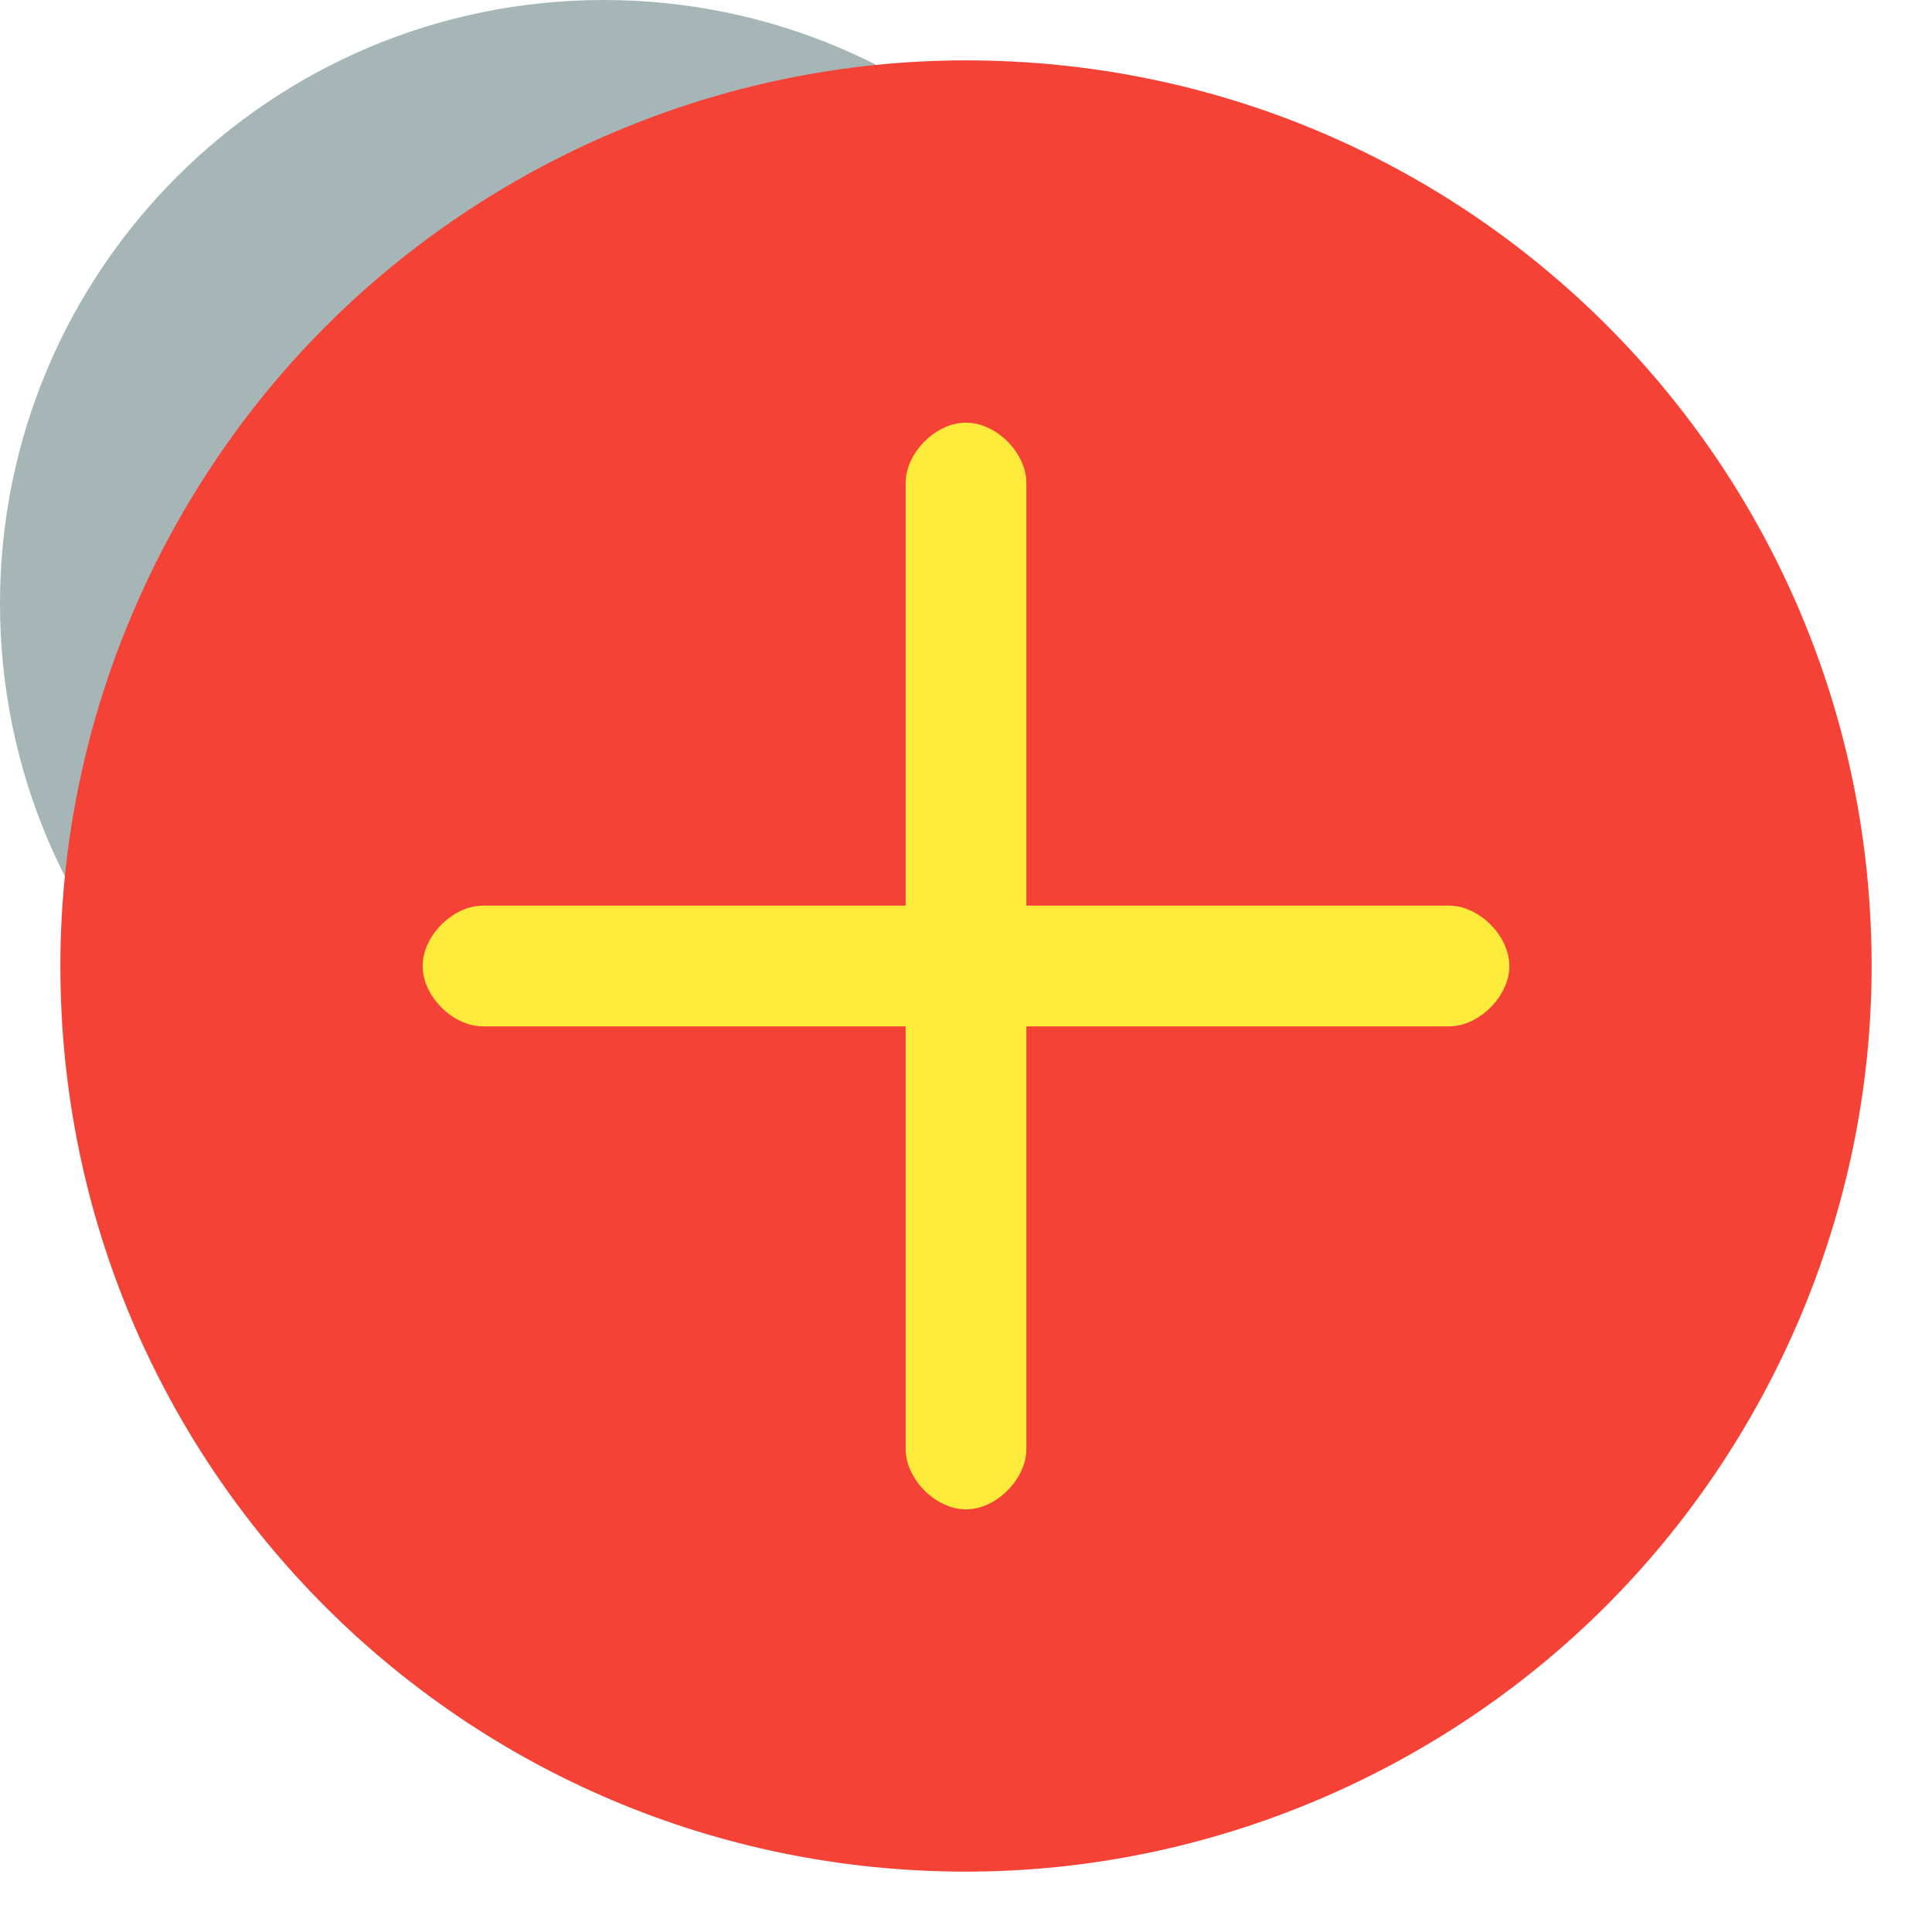
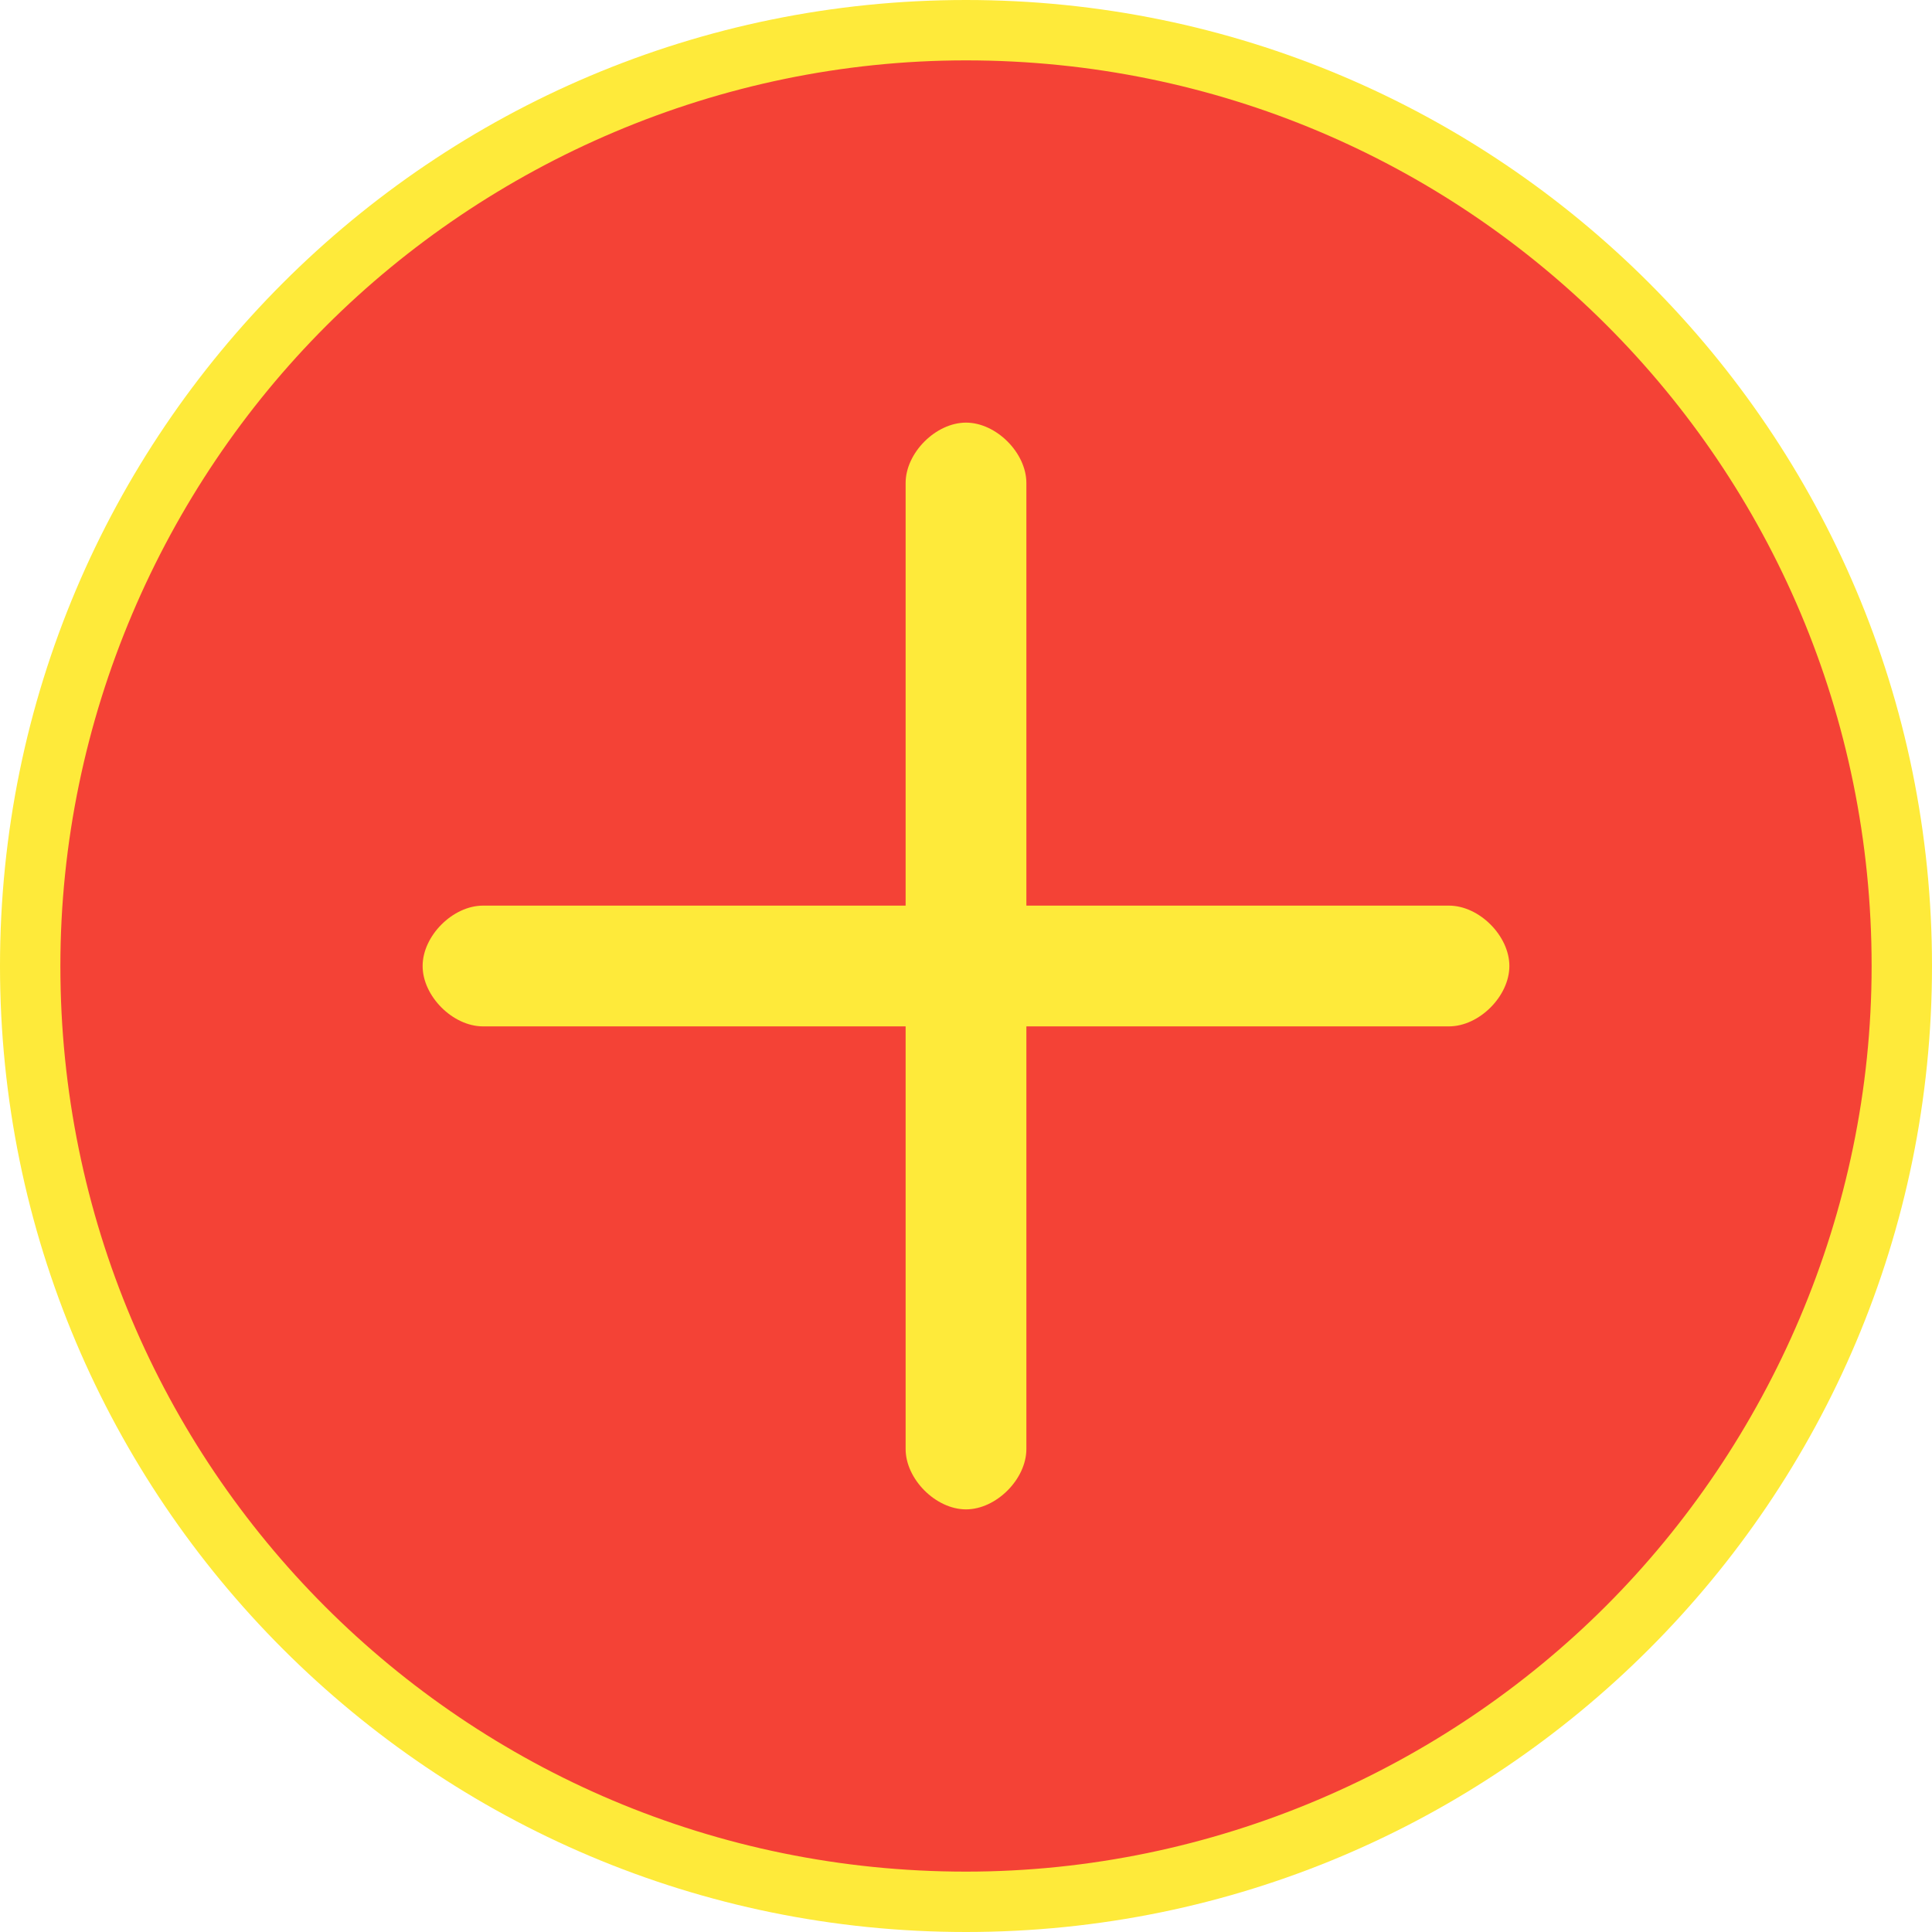
- <svg xmlns="http://www.w3.org/2000/svg" width="800px" height="800px" viewBox="0 0 32 32" enable-background="new 0 0 32 32" version="1.1" xml:space="preserve">
-   <circle cx="10" cy="10" r="10" fill="#A6B6B6" />
+ <svg xmlns="http://www.w3.org/2000/svg" width="229px" height="229px" viewBox="0 0 32 32">
+   <circle cx="16" cy="16" r="16" fill="#FEEA3A" />
  <g id="Add">
-     <path d="M16,1C11.9,1,8.1,2.7,5.4,5.4C2.7,8.1,1,11.9,1,16c0,8.3,6.7,15,15,15c4.1,0,7.9-1.7,10.6-4.4   C29.3,23.9,31,20.1,31,16C31,7.7,24.3,1,16,1z" fill="#F44236" />
-     <path d="M24,15h-7V8c0-0.5-0.5-1-1-1s-1,0.5-1,1v7H8c-0.5,0-1,0.5-1,1s0.5,1,1,1h7v7c0,0.5,0.5,1,1,1s1-0.5,1-1v-7   h7c0.5,0,1-0.5,1-1S24.5,15,24,15z" fill="#FEEA3A" />
+     <path d="M16,1C11.9,1,8.1,2.7,5.4,5.4C2.7,8.1,1,11.9,1,16c0,8.3,6.7,15,15,15c4.1,0,7.9-1.7,10.6-4.4C29.3,23.9,31,20.1,31,16C31,7.7,24.3,1,16,1z" fill="#F44236" />
+     <path d="M24,15h-7V8c0-0.5-0.5-1-1-1s-1,0.5-1,1v7H8c-0.5,0-1,0.5-1,1s0.5,1,1,1h7v7c0,0.5,0.5,1,1,1s1-0.5,1-1v-7h7c0.5,0,1-0.5,1-1S24.5,15,24,15z" fill="#FEEA3A" />
  </g>
</svg>
